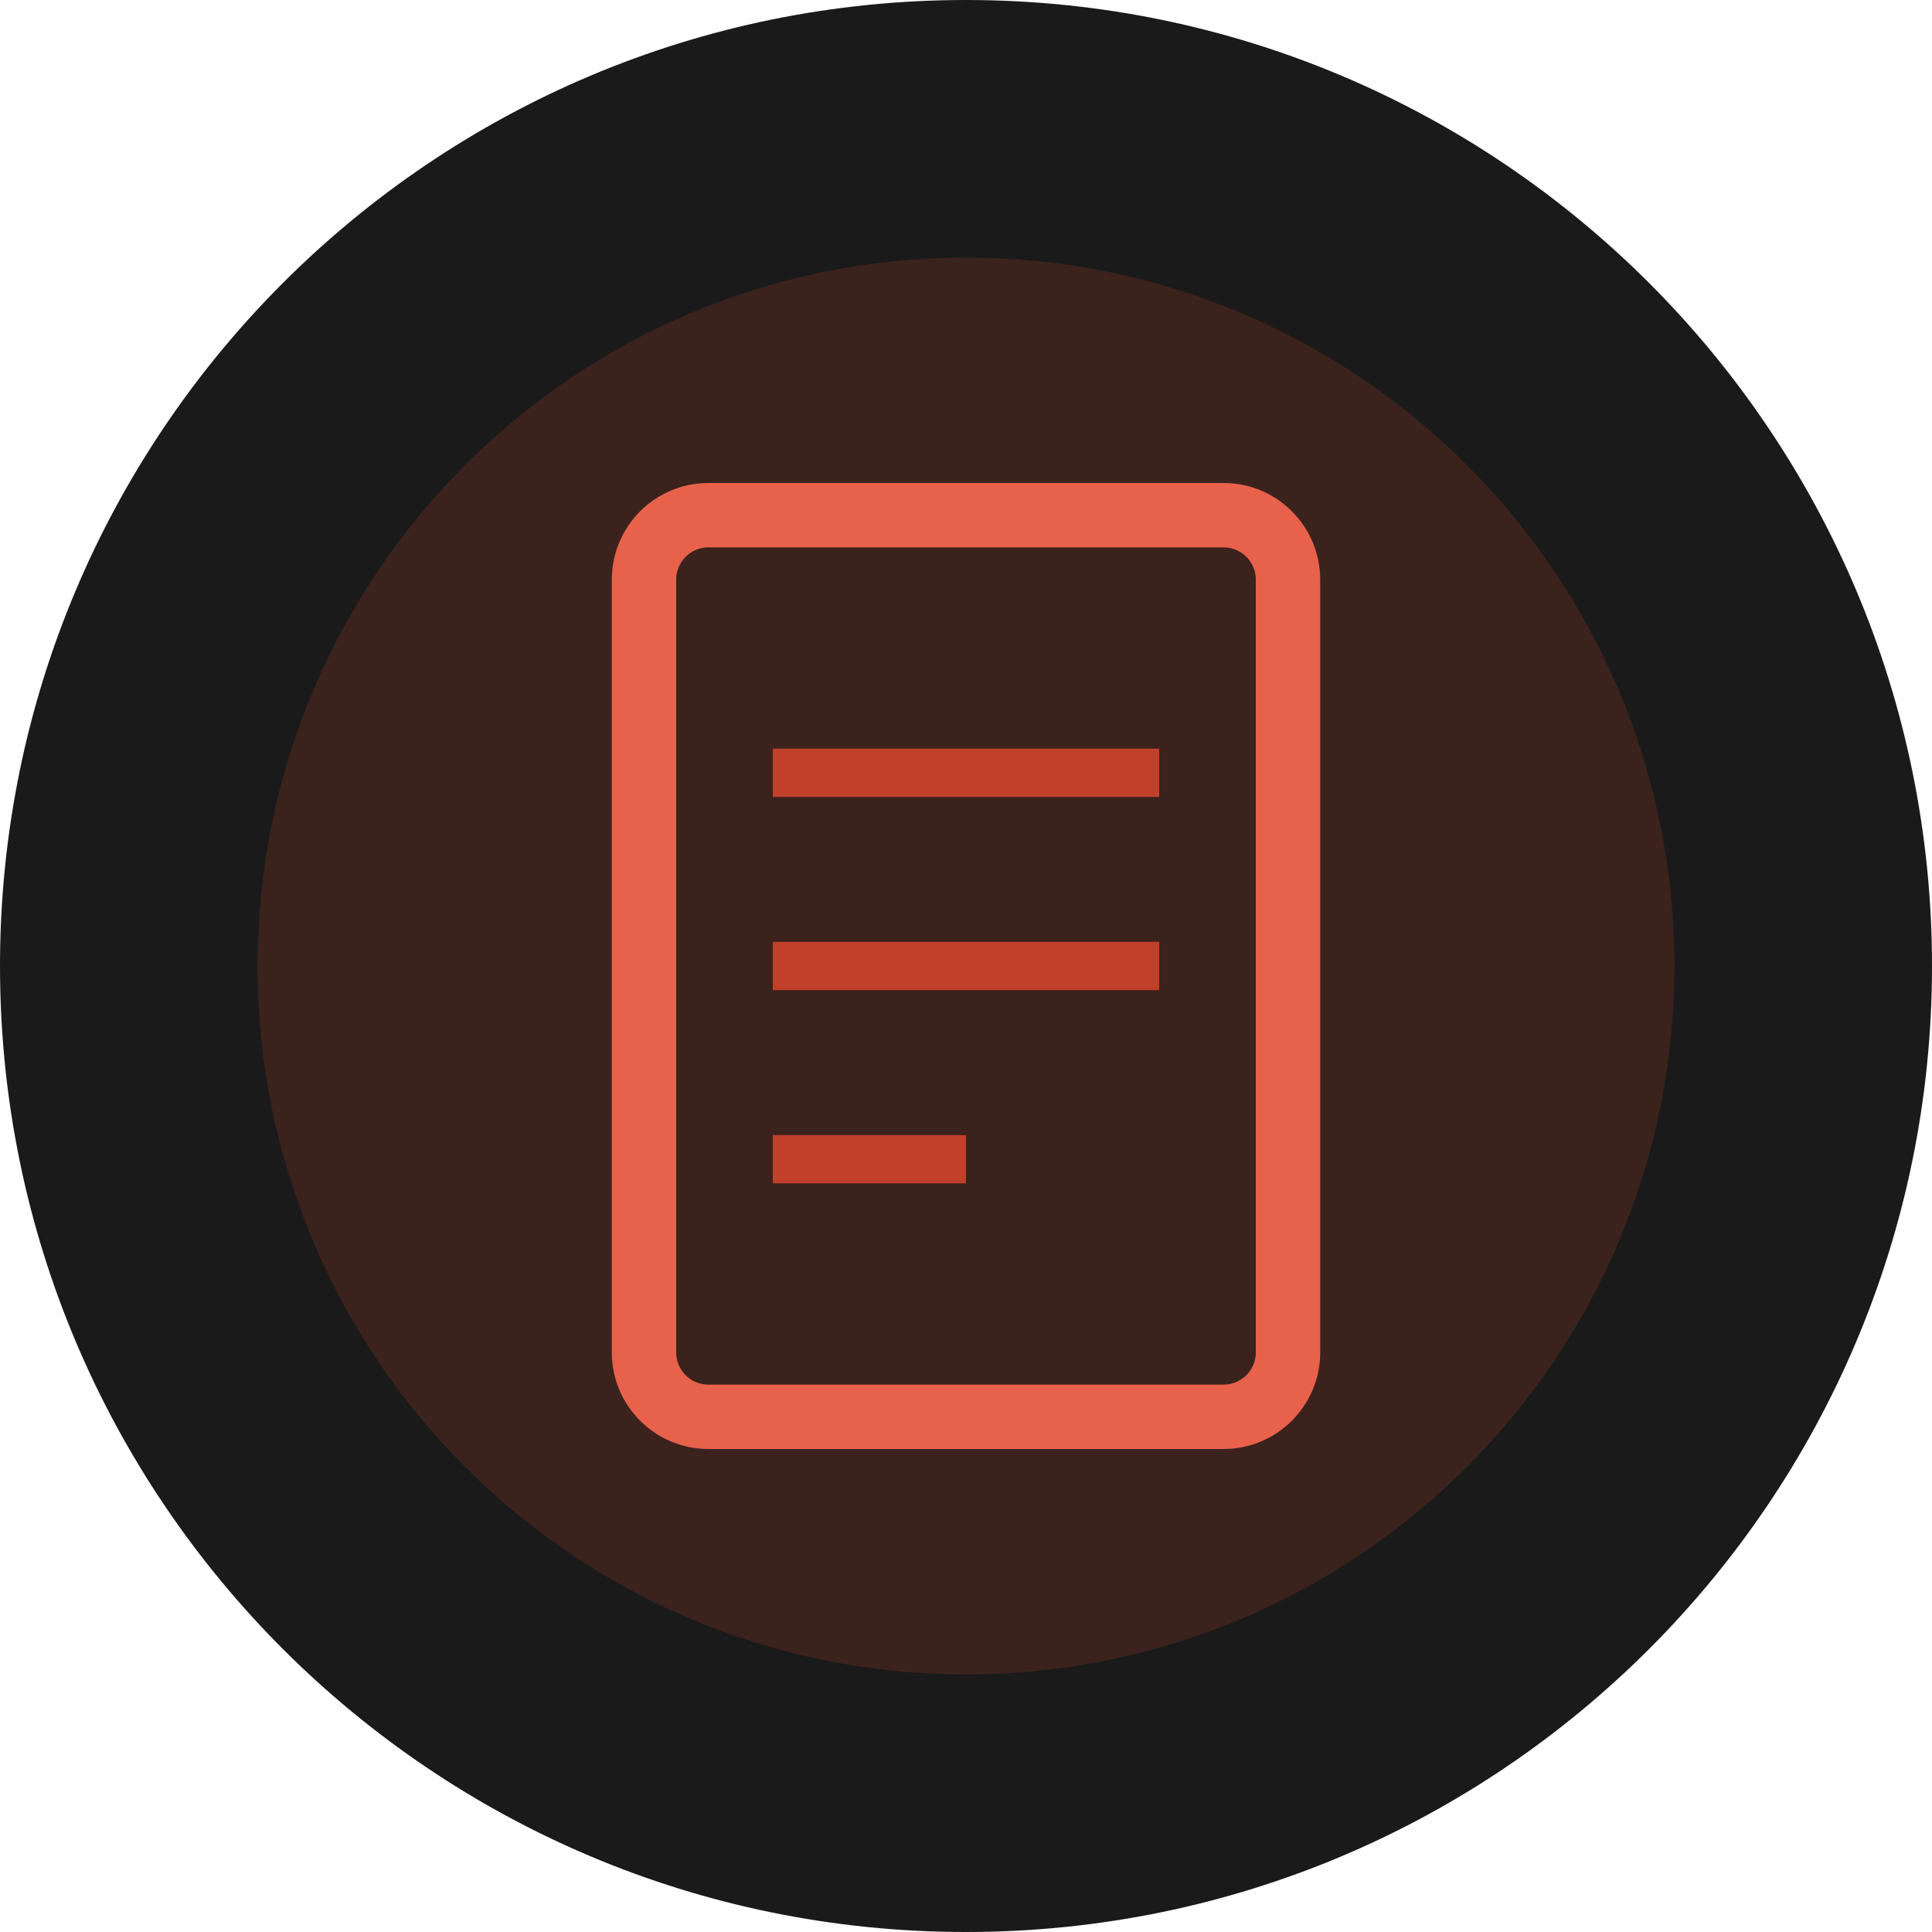
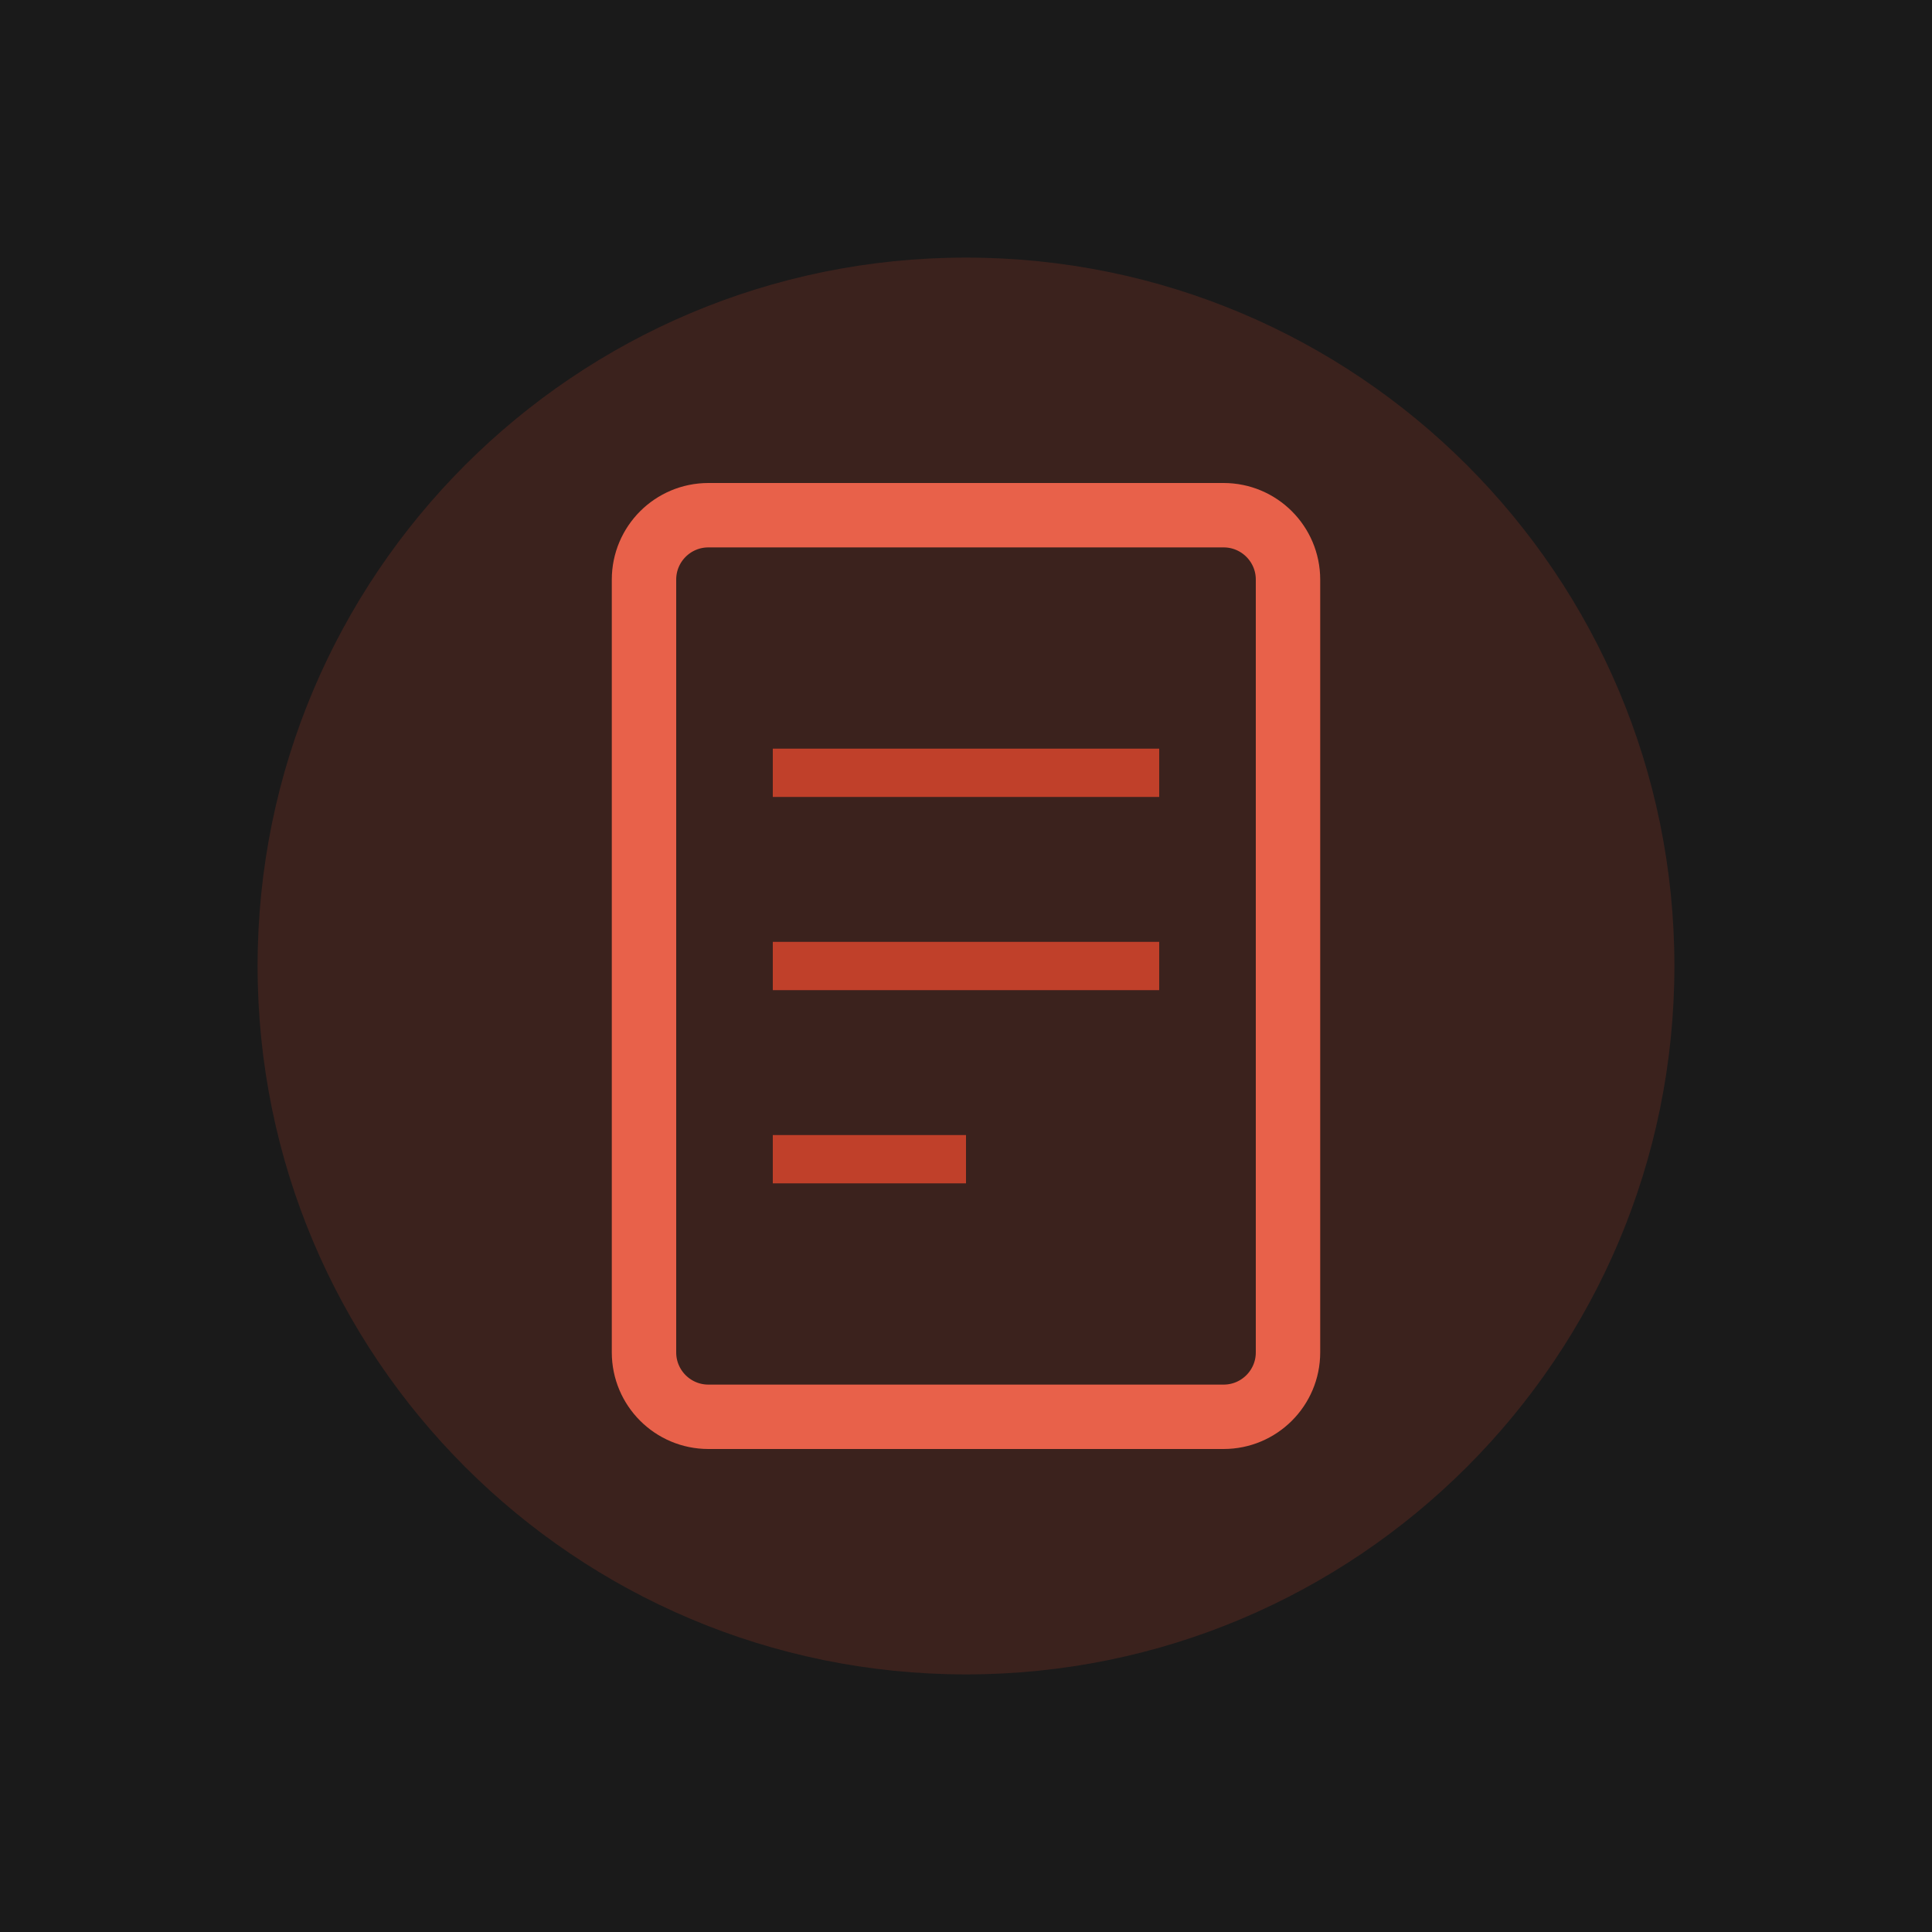
<svg xmlns="http://www.w3.org/2000/svg" width="60" height="60" viewBox="0 0 60 60">
-   <rect width="60" height="60" fill="#1a1a1a" rx="30" />
+   <rect width="60" height="60" fill="#1a1a1a" />
  <circle cx="30" cy="30" r="22" fill="#c0402a" opacity="0.2" />
  <rect x="20" y="16" width="20" height="28" rx="2" fill="none" stroke="#e8614a" stroke-width="2" />
  <line x1="24" y1="24" x2="36" y2="24" stroke="#c0402a" stroke-width="1.5" />
  <line x1="24" y1="30" x2="36" y2="30" stroke="#c0402a" stroke-width="1.5" />
  <line x1="24" y1="36" x2="30" y2="36" stroke="#c0402a" stroke-width="1.5" />
</svg>
